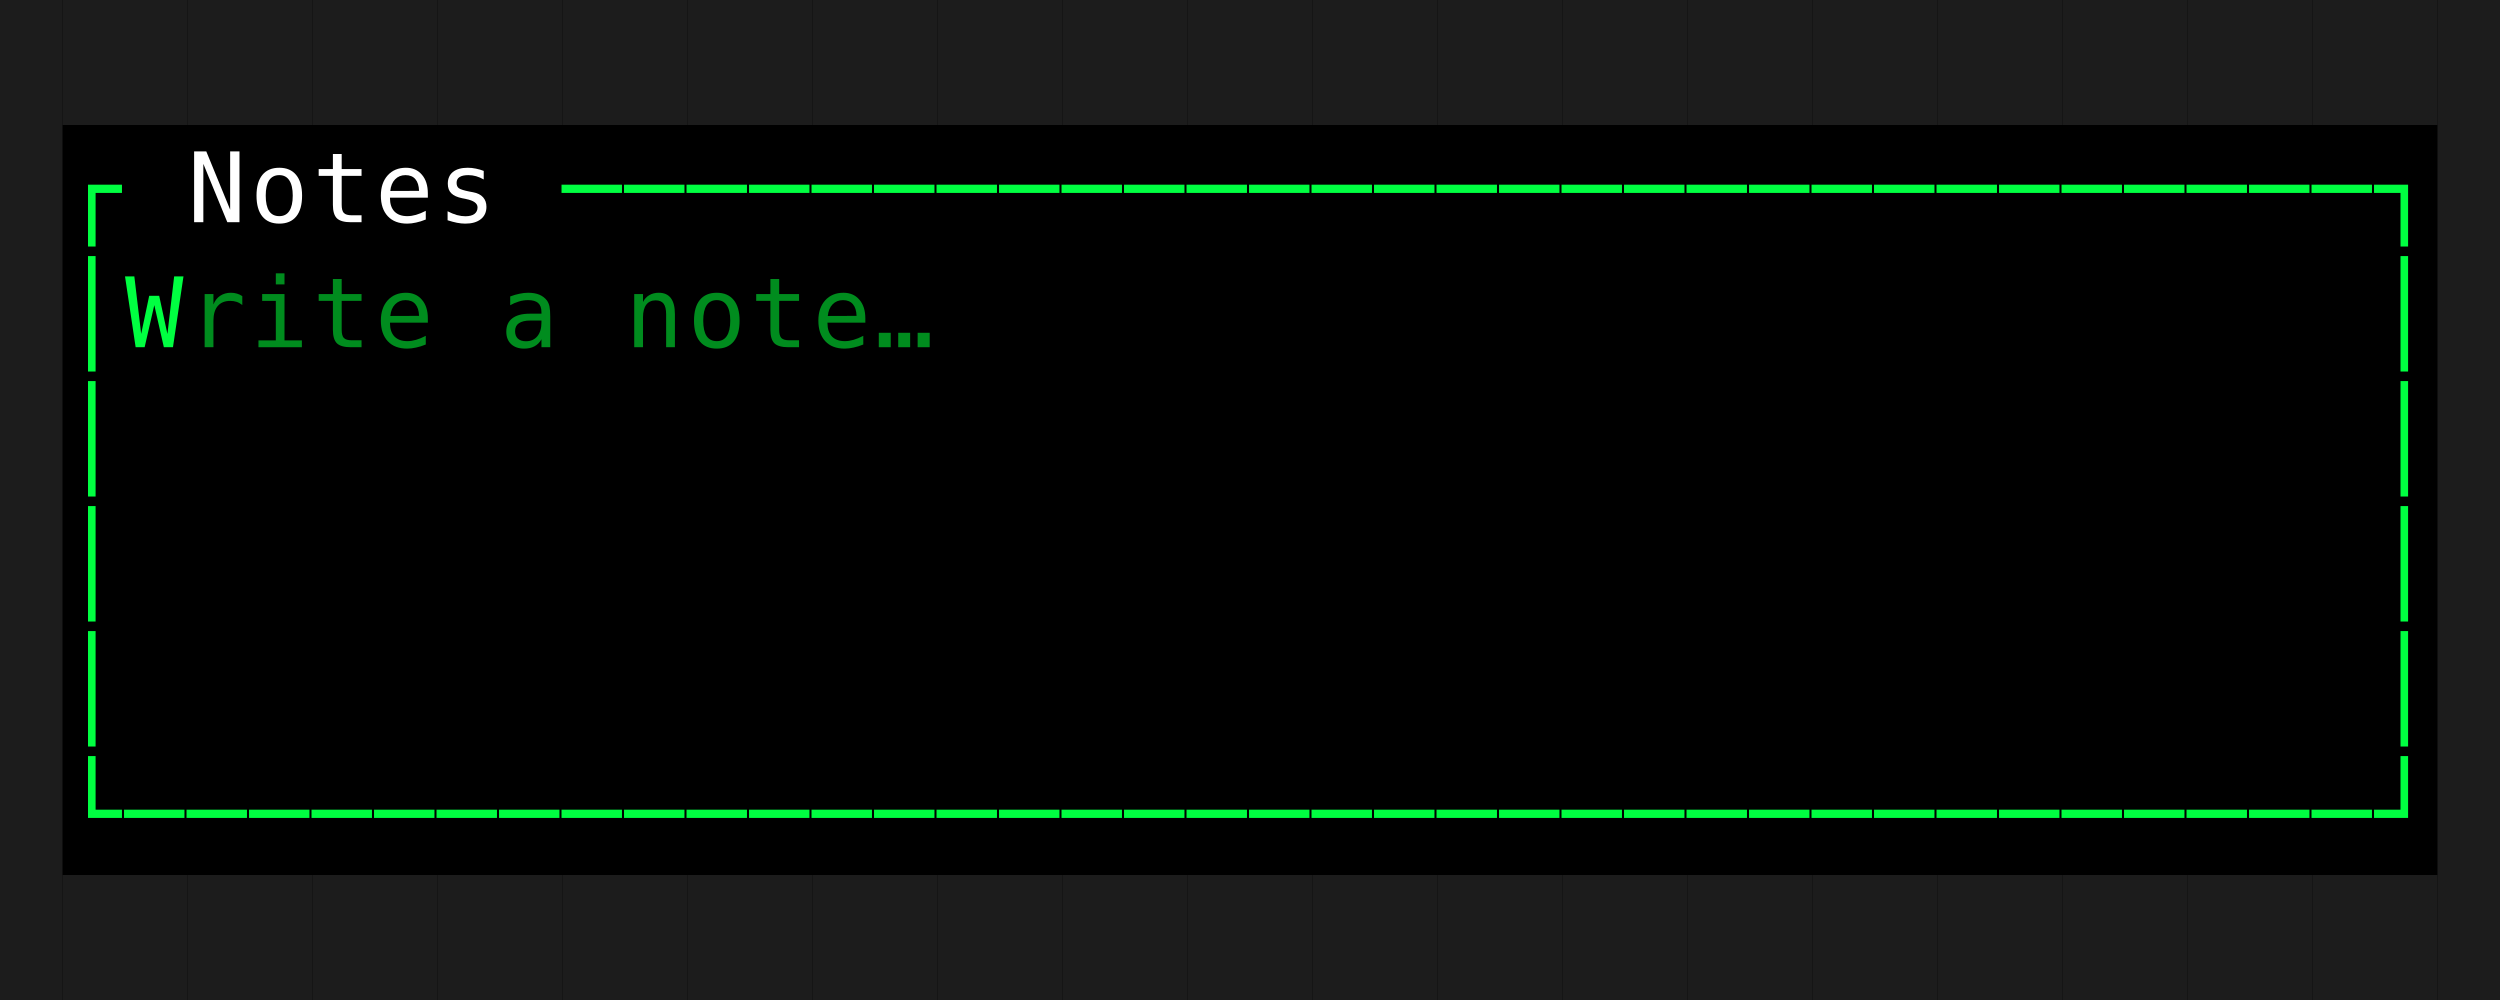
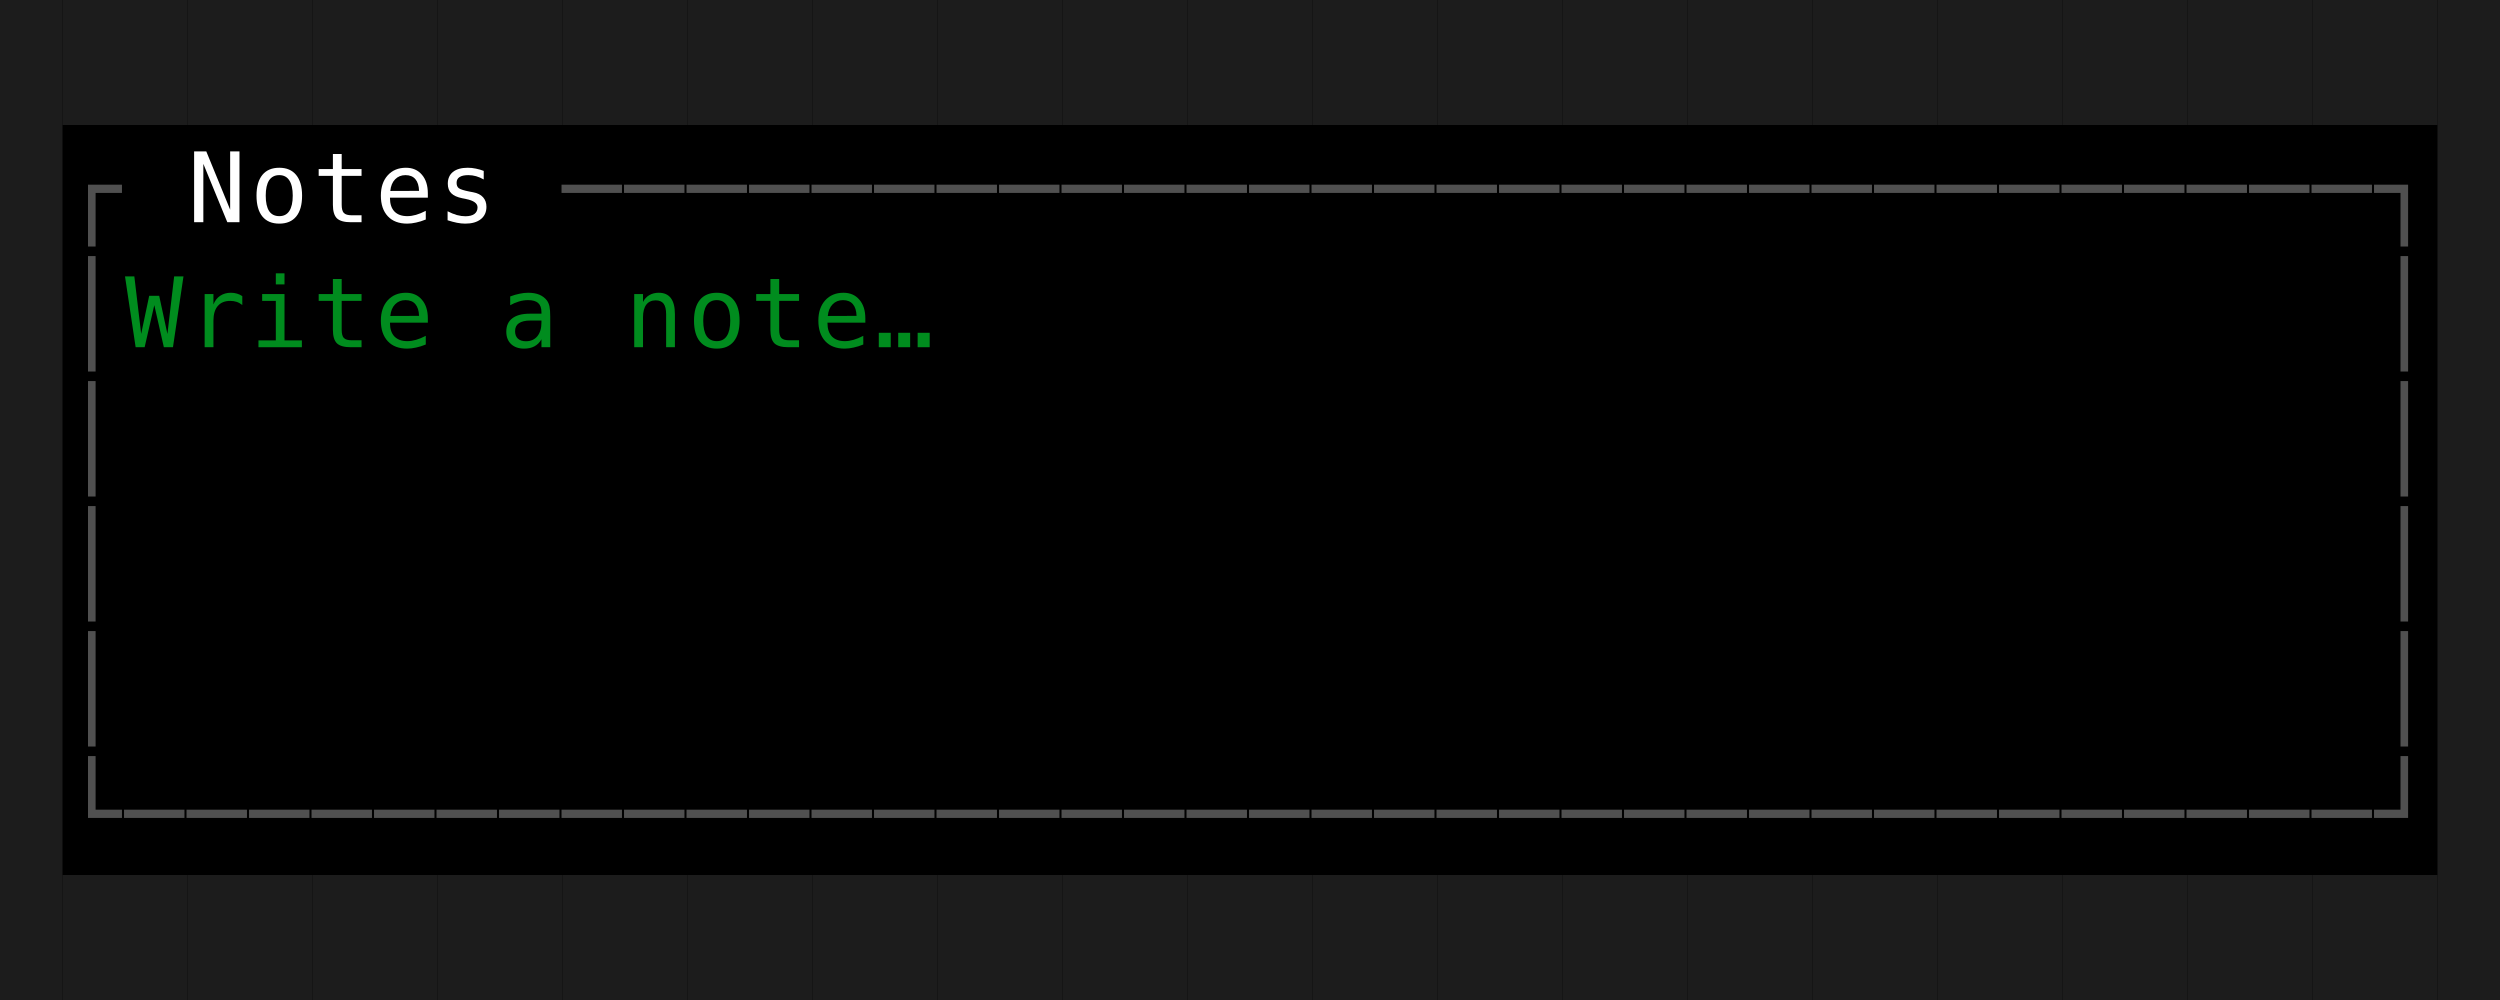
<svg xmlns="http://www.w3.org/2000/svg" width="360" height="144" viewBox="0 0 360 144" role="img" aria-label="Empty text area" style="background:#000000">
  <rect width="100%" height="100%" fill="#000000" />
  <g font-family="ui-monospace, SFMono-Regular, Menlo, Consolas, monospace" font-size="14">
    <rect x="0" y="0" width="9" height="18" fill="#1c1c1c" />
    <rect x="9" y="0" width="9" height="18" fill="#1c1c1c" />
    <rect x="18" y="0" width="9" height="18" fill="#1c1c1c" />
    <rect x="27" y="0" width="9" height="18" fill="#1c1c1c" />
    <rect x="36" y="0" width="9" height="18" fill="#1c1c1c" />
    <rect x="45" y="0" width="9" height="18" fill="#1c1c1c" />
    <rect x="54" y="0" width="9" height="18" fill="#1c1c1c" />
    <rect x="63" y="0" width="9" height="18" fill="#1c1c1c" />
    <rect x="72" y="0" width="9" height="18" fill="#1c1c1c" />
    <rect x="81" y="0" width="9" height="18" fill="#1c1c1c" />
    <rect x="90" y="0" width="9" height="18" fill="#1c1c1c" />
    <rect x="99" y="0" width="9" height="18" fill="#1c1c1c" />
    <rect x="108" y="0" width="9" height="18" fill="#1c1c1c" />
    <rect x="117" y="0" width="9" height="18" fill="#1c1c1c" />
    <rect x="126" y="0" width="9" height="18" fill="#1c1c1c" />
    <rect x="135" y="0" width="9" height="18" fill="#1c1c1c" />
    <rect x="144" y="0" width="9" height="18" fill="#1c1c1c" />
    <rect x="153" y="0" width="9" height="18" fill="#1c1c1c" />
    <rect x="162" y="0" width="9" height="18" fill="#1c1c1c" />
    <rect x="171" y="0" width="9" height="18" fill="#1c1c1c" />
    <rect x="180" y="0" width="9" height="18" fill="#1c1c1c" />
    <rect x="189" y="0" width="9" height="18" fill="#1c1c1c" />
    <rect x="198" y="0" width="9" height="18" fill="#1c1c1c" />
    <rect x="207" y="0" width="9" height="18" fill="#1c1c1c" />
    <rect x="216" y="0" width="9" height="18" fill="#1c1c1c" />
    <rect x="225" y="0" width="9" height="18" fill="#1c1c1c" />
    <rect x="234" y="0" width="9" height="18" fill="#1c1c1c" />
    <rect x="243" y="0" width="9" height="18" fill="#1c1c1c" />
    <rect x="252" y="0" width="9" height="18" fill="#1c1c1c" />
    <rect x="261" y="0" width="9" height="18" fill="#1c1c1c" />
    <rect x="270" y="0" width="9" height="18" fill="#1c1c1c" />
    <rect x="279" y="0" width="9" height="18" fill="#1c1c1c" />
    <rect x="288" y="0" width="9" height="18" fill="#1c1c1c" />
    <rect x="297" y="0" width="9" height="18" fill="#1c1c1c" />
    <rect x="306" y="0" width="9" height="18" fill="#1c1c1c" />
    <rect x="315" y="0" width="9" height="18" fill="#1c1c1c" />
    <rect x="324" y="0" width="9" height="18" fill="#1c1c1c" />
    <rect x="333" y="0" width="9" height="18" fill="#1c1c1c" />
    <rect x="342" y="0" width="9" height="18" fill="#1c1c1c" />
    <rect x="351" y="0" width="9" height="18" fill="#1c1c1c" />
    <rect x="0" y="18" width="9" height="18" fill="#1c1c1c" />
-     <text x="9" y="32" fill="#00ff41">┌</text>
+     <text x="9" y="32" fill="#505050">┌</text>
    <text x="27" y="32" fill="#ffffff">N</text>
    <text x="36" y="32" fill="#ffffff">o</text>
    <text x="45" y="32" fill="#ffffff">t</text>
    <text x="54" y="32" fill="#ffffff">e</text>
    <text x="63" y="32" fill="#ffffff">s</text>
-     <text x="81" y="32" fill="#00ff41">─</text>
-     <text x="90" y="32" fill="#00ff41">─</text>
-     <text x="99" y="32" fill="#00ff41">─</text>
-     <text x="108" y="32" fill="#00ff41">─</text>
-     <text x="117" y="32" fill="#00ff41">─</text>
-     <text x="126" y="32" fill="#00ff41">─</text>
-     <text x="135" y="32" fill="#00ff41">─</text>
-     <text x="144" y="32" fill="#00ff41">─</text>
-     <text x="153" y="32" fill="#00ff41">─</text>
-     <text x="162" y="32" fill="#00ff41">─</text>
-     <text x="171" y="32" fill="#00ff41">─</text>
-     <text x="180" y="32" fill="#00ff41">─</text>
-     <text x="189" y="32" fill="#00ff41">─</text>
-     <text x="198" y="32" fill="#00ff41">─</text>
-     <text x="207" y="32" fill="#00ff41">─</text>
-     <text x="216" y="32" fill="#00ff41">─</text>
-     <text x="225" y="32" fill="#00ff41">─</text>
-     <text x="234" y="32" fill="#00ff41">─</text>
-     <text x="243" y="32" fill="#00ff41">─</text>
-     <text x="252" y="32" fill="#00ff41">─</text>
-     <text x="261" y="32" fill="#00ff41">─</text>
-     <text x="270" y="32" fill="#00ff41">─</text>
-     <text x="279" y="32" fill="#00ff41">─</text>
-     <text x="288" y="32" fill="#00ff41">─</text>
-     <text x="297" y="32" fill="#00ff41">─</text>
-     <text x="306" y="32" fill="#00ff41">─</text>
-     <text x="315" y="32" fill="#00ff41">─</text>
-     <text x="324" y="32" fill="#00ff41">─</text>
-     <text x="333" y="32" fill="#00ff41">─</text>
-     <text x="342" y="32" fill="#00ff41">┐</text>
+     <text x="81" y="32" fill="#505050">─</text>
+     <text x="90" y="32" fill="#505050">─</text>
+     <text x="99" y="32" fill="#505050">─</text>
+     <text x="108" y="32" fill="#505050">─</text>
+     <text x="117" y="32" fill="#505050">─</text>
+     <text x="126" y="32" fill="#505050">─</text>
+     <text x="135" y="32" fill="#505050">─</text>
+     <text x="144" y="32" fill="#505050">─</text>
+     <text x="153" y="32" fill="#505050">─</text>
+     <text x="162" y="32" fill="#505050">─</text>
+     <text x="171" y="32" fill="#505050">─</text>
+     <text x="180" y="32" fill="#505050">─</text>
+     <text x="189" y="32" fill="#505050">─</text>
+     <text x="198" y="32" fill="#505050">─</text>
+     <text x="207" y="32" fill="#505050">─</text>
+     <text x="216" y="32" fill="#505050">─</text>
+     <text x="225" y="32" fill="#505050">─</text>
+     <text x="234" y="32" fill="#505050">─</text>
+     <text x="243" y="32" fill="#505050">─</text>
+     <text x="252" y="32" fill="#505050">─</text>
+     <text x="261" y="32" fill="#505050">─</text>
+     <text x="270" y="32" fill="#505050">─</text>
+     <text x="279" y="32" fill="#505050">─</text>
+     <text x="288" y="32" fill="#505050">─</text>
+     <text x="297" y="32" fill="#505050">─</text>
+     <text x="306" y="32" fill="#505050">─</text>
+     <text x="315" y="32" fill="#505050">─</text>
+     <text x="324" y="32" fill="#505050">─</text>
+     <text x="333" y="32" fill="#505050">─</text>
+     <text x="342" y="32" fill="#505050">┐</text>
    <rect x="351" y="18" width="9" height="18" fill="#1c1c1c" />
    <rect x="0" y="36" width="9" height="18" fill="#1c1c1c" />
-     <text x="9" y="50" fill="#00ff41">│</text>
-     <text x="18" y="50" fill="#00ff41">W</text>
+     <text x="9" y="50" fill="#505050">│</text>
+     <text x="18" y="50" fill="#008c1e">W</text>
    <text x="27" y="50" fill="#008c1e">r</text>
    <text x="36" y="50" fill="#008c1e">i</text>
    <text x="45" y="50" fill="#008c1e">t</text>
    <text x="54" y="50" fill="#008c1e">e</text>
    <text x="72" y="50" fill="#008c1e">a</text>
    <text x="90" y="50" fill="#008c1e">n</text>
    <text x="99" y="50" fill="#008c1e">o</text>
    <text x="108" y="50" fill="#008c1e">t</text>
    <text x="117" y="50" fill="#008c1e">e</text>
    <text x="126" y="50" fill="#008c1e">…</text>
-     <text x="342" y="50" fill="#00ff41">│</text>
+     <text x="342" y="50" fill="#505050">│</text>
    <rect x="351" y="36" width="9" height="18" fill="#1c1c1c" />
    <rect x="0" y="54" width="9" height="18" fill="#1c1c1c" />
-     <text x="9" y="68" fill="#00ff41">│</text>
-     <text x="342" y="68" fill="#00ff41">│</text>
+     <text x="9" y="68" fill="#505050">│</text>
+     <text x="342" y="68" fill="#505050">│</text>
    <rect x="351" y="54" width="9" height="18" fill="#1c1c1c" />
    <rect x="0" y="72" width="9" height="18" fill="#1c1c1c" />
-     <text x="9" y="86" fill="#00ff41">│</text>
-     <text x="342" y="86" fill="#00ff41">│</text>
+     <text x="9" y="86" fill="#505050">│</text>
+     <text x="342" y="86" fill="#505050">│</text>
    <rect x="351" y="72" width="9" height="18" fill="#1c1c1c" />
    <rect x="0" y="90" width="9" height="18" fill="#1c1c1c" />
-     <text x="9" y="104" fill="#00ff41">│</text>
-     <text x="342" y="104" fill="#00ff41">│</text>
+     <text x="9" y="104" fill="#505050">│</text>
+     <text x="342" y="104" fill="#505050">│</text>
    <rect x="351" y="90" width="9" height="18" fill="#1c1c1c" />
    <rect x="0" y="108" width="9" height="18" fill="#1c1c1c" />
-     <text x="9" y="122" fill="#00ff41">└</text>
-     <text x="18" y="122" fill="#00ff41">─</text>
-     <text x="27" y="122" fill="#00ff41">─</text>
-     <text x="36" y="122" fill="#00ff41">─</text>
-     <text x="45" y="122" fill="#00ff41">─</text>
-     <text x="54" y="122" fill="#00ff41">─</text>
-     <text x="63" y="122" fill="#00ff41">─</text>
-     <text x="72" y="122" fill="#00ff41">─</text>
-     <text x="81" y="122" fill="#00ff41">─</text>
-     <text x="90" y="122" fill="#00ff41">─</text>
-     <text x="99" y="122" fill="#00ff41">─</text>
-     <text x="108" y="122" fill="#00ff41">─</text>
-     <text x="117" y="122" fill="#00ff41">─</text>
-     <text x="126" y="122" fill="#00ff41">─</text>
-     <text x="135" y="122" fill="#00ff41">─</text>
-     <text x="144" y="122" fill="#00ff41">─</text>
-     <text x="153" y="122" fill="#00ff41">─</text>
-     <text x="162" y="122" fill="#00ff41">─</text>
-     <text x="171" y="122" fill="#00ff41">─</text>
-     <text x="180" y="122" fill="#00ff41">─</text>
-     <text x="189" y="122" fill="#00ff41">─</text>
-     <text x="198" y="122" fill="#00ff41">─</text>
-     <text x="207" y="122" fill="#00ff41">─</text>
-     <text x="216" y="122" fill="#00ff41">─</text>
-     <text x="225" y="122" fill="#00ff41">─</text>
-     <text x="234" y="122" fill="#00ff41">─</text>
-     <text x="243" y="122" fill="#00ff41">─</text>
-     <text x="252" y="122" fill="#00ff41">─</text>
-     <text x="261" y="122" fill="#00ff41">─</text>
-     <text x="270" y="122" fill="#00ff41">─</text>
-     <text x="279" y="122" fill="#00ff41">─</text>
-     <text x="288" y="122" fill="#00ff41">─</text>
-     <text x="297" y="122" fill="#00ff41">─</text>
-     <text x="306" y="122" fill="#00ff41">─</text>
-     <text x="315" y="122" fill="#00ff41">─</text>
-     <text x="324" y="122" fill="#00ff41">─</text>
-     <text x="333" y="122" fill="#00ff41">─</text>
-     <text x="342" y="122" fill="#00ff41">┘</text>
+     <text x="9" y="122" fill="#505050">└</text>
+     <text x="18" y="122" fill="#505050">─</text>
+     <text x="27" y="122" fill="#505050">─</text>
+     <text x="36" y="122" fill="#505050">─</text>
+     <text x="45" y="122" fill="#505050">─</text>
+     <text x="54" y="122" fill="#505050">─</text>
+     <text x="63" y="122" fill="#505050">─</text>
+     <text x="72" y="122" fill="#505050">─</text>
+     <text x="81" y="122" fill="#505050">─</text>
+     <text x="90" y="122" fill="#505050">─</text>
+     <text x="99" y="122" fill="#505050">─</text>
+     <text x="108" y="122" fill="#505050">─</text>
+     <text x="117" y="122" fill="#505050">─</text>
+     <text x="126" y="122" fill="#505050">─</text>
+     <text x="135" y="122" fill="#505050">─</text>
+     <text x="144" y="122" fill="#505050">─</text>
+     <text x="153" y="122" fill="#505050">─</text>
+     <text x="162" y="122" fill="#505050">─</text>
+     <text x="171" y="122" fill="#505050">─</text>
+     <text x="180" y="122" fill="#505050">─</text>
+     <text x="189" y="122" fill="#505050">─</text>
+     <text x="198" y="122" fill="#505050">─</text>
+     <text x="207" y="122" fill="#505050">─</text>
+     <text x="216" y="122" fill="#505050">─</text>
+     <text x="225" y="122" fill="#505050">─</text>
+     <text x="234" y="122" fill="#505050">─</text>
+     <text x="243" y="122" fill="#505050">─</text>
+     <text x="252" y="122" fill="#505050">─</text>
+     <text x="261" y="122" fill="#505050">─</text>
+     <text x="270" y="122" fill="#505050">─</text>
+     <text x="279" y="122" fill="#505050">─</text>
+     <text x="288" y="122" fill="#505050">─</text>
+     <text x="297" y="122" fill="#505050">─</text>
+     <text x="306" y="122" fill="#505050">─</text>
+     <text x="315" y="122" fill="#505050">─</text>
+     <text x="324" y="122" fill="#505050">─</text>
+     <text x="333" y="122" fill="#505050">─</text>
+     <text x="342" y="122" fill="#505050">┘</text>
    <rect x="351" y="108" width="9" height="18" fill="#1c1c1c" />
    <rect x="0" y="126" width="9" height="18" fill="#1c1c1c" />
    <rect x="9" y="126" width="9" height="18" fill="#1c1c1c" />
    <rect x="18" y="126" width="9" height="18" fill="#1c1c1c" />
    <rect x="27" y="126" width="9" height="18" fill="#1c1c1c" />
    <rect x="36" y="126" width="9" height="18" fill="#1c1c1c" />
    <rect x="45" y="126" width="9" height="18" fill="#1c1c1c" />
    <rect x="54" y="126" width="9" height="18" fill="#1c1c1c" />
    <rect x="63" y="126" width="9" height="18" fill="#1c1c1c" />
    <rect x="72" y="126" width="9" height="18" fill="#1c1c1c" />
    <rect x="81" y="126" width="9" height="18" fill="#1c1c1c" />
    <rect x="90" y="126" width="9" height="18" fill="#1c1c1c" />
    <rect x="99" y="126" width="9" height="18" fill="#1c1c1c" />
    <rect x="108" y="126" width="9" height="18" fill="#1c1c1c" />
    <rect x="117" y="126" width="9" height="18" fill="#1c1c1c" />
    <rect x="126" y="126" width="9" height="18" fill="#1c1c1c" />
    <rect x="135" y="126" width="9" height="18" fill="#1c1c1c" />
    <rect x="144" y="126" width="9" height="18" fill="#1c1c1c" />
    <rect x="153" y="126" width="9" height="18" fill="#1c1c1c" />
    <rect x="162" y="126" width="9" height="18" fill="#1c1c1c" />
    <rect x="171" y="126" width="9" height="18" fill="#1c1c1c" />
    <rect x="180" y="126" width="9" height="18" fill="#1c1c1c" />
    <rect x="189" y="126" width="9" height="18" fill="#1c1c1c" />
    <rect x="198" y="126" width="9" height="18" fill="#1c1c1c" />
    <rect x="207" y="126" width="9" height="18" fill="#1c1c1c" />
    <rect x="216" y="126" width="9" height="18" fill="#1c1c1c" />
    <rect x="225" y="126" width="9" height="18" fill="#1c1c1c" />
    <rect x="234" y="126" width="9" height="18" fill="#1c1c1c" />
    <rect x="243" y="126" width="9" height="18" fill="#1c1c1c" />
    <rect x="252" y="126" width="9" height="18" fill="#1c1c1c" />
    <rect x="261" y="126" width="9" height="18" fill="#1c1c1c" />
    <rect x="270" y="126" width="9" height="18" fill="#1c1c1c" />
    <rect x="279" y="126" width="9" height="18" fill="#1c1c1c" />
    <rect x="288" y="126" width="9" height="18" fill="#1c1c1c" />
    <rect x="297" y="126" width="9" height="18" fill="#1c1c1c" />
    <rect x="306" y="126" width="9" height="18" fill="#1c1c1c" />
    <rect x="315" y="126" width="9" height="18" fill="#1c1c1c" />
    <rect x="324" y="126" width="9" height="18" fill="#1c1c1c" />
    <rect x="333" y="126" width="9" height="18" fill="#1c1c1c" />
    <rect x="342" y="126" width="9" height="18" fill="#1c1c1c" />
    <rect x="351" y="126" width="9" height="18" fill="#1c1c1c" />
  </g>
</svg>
